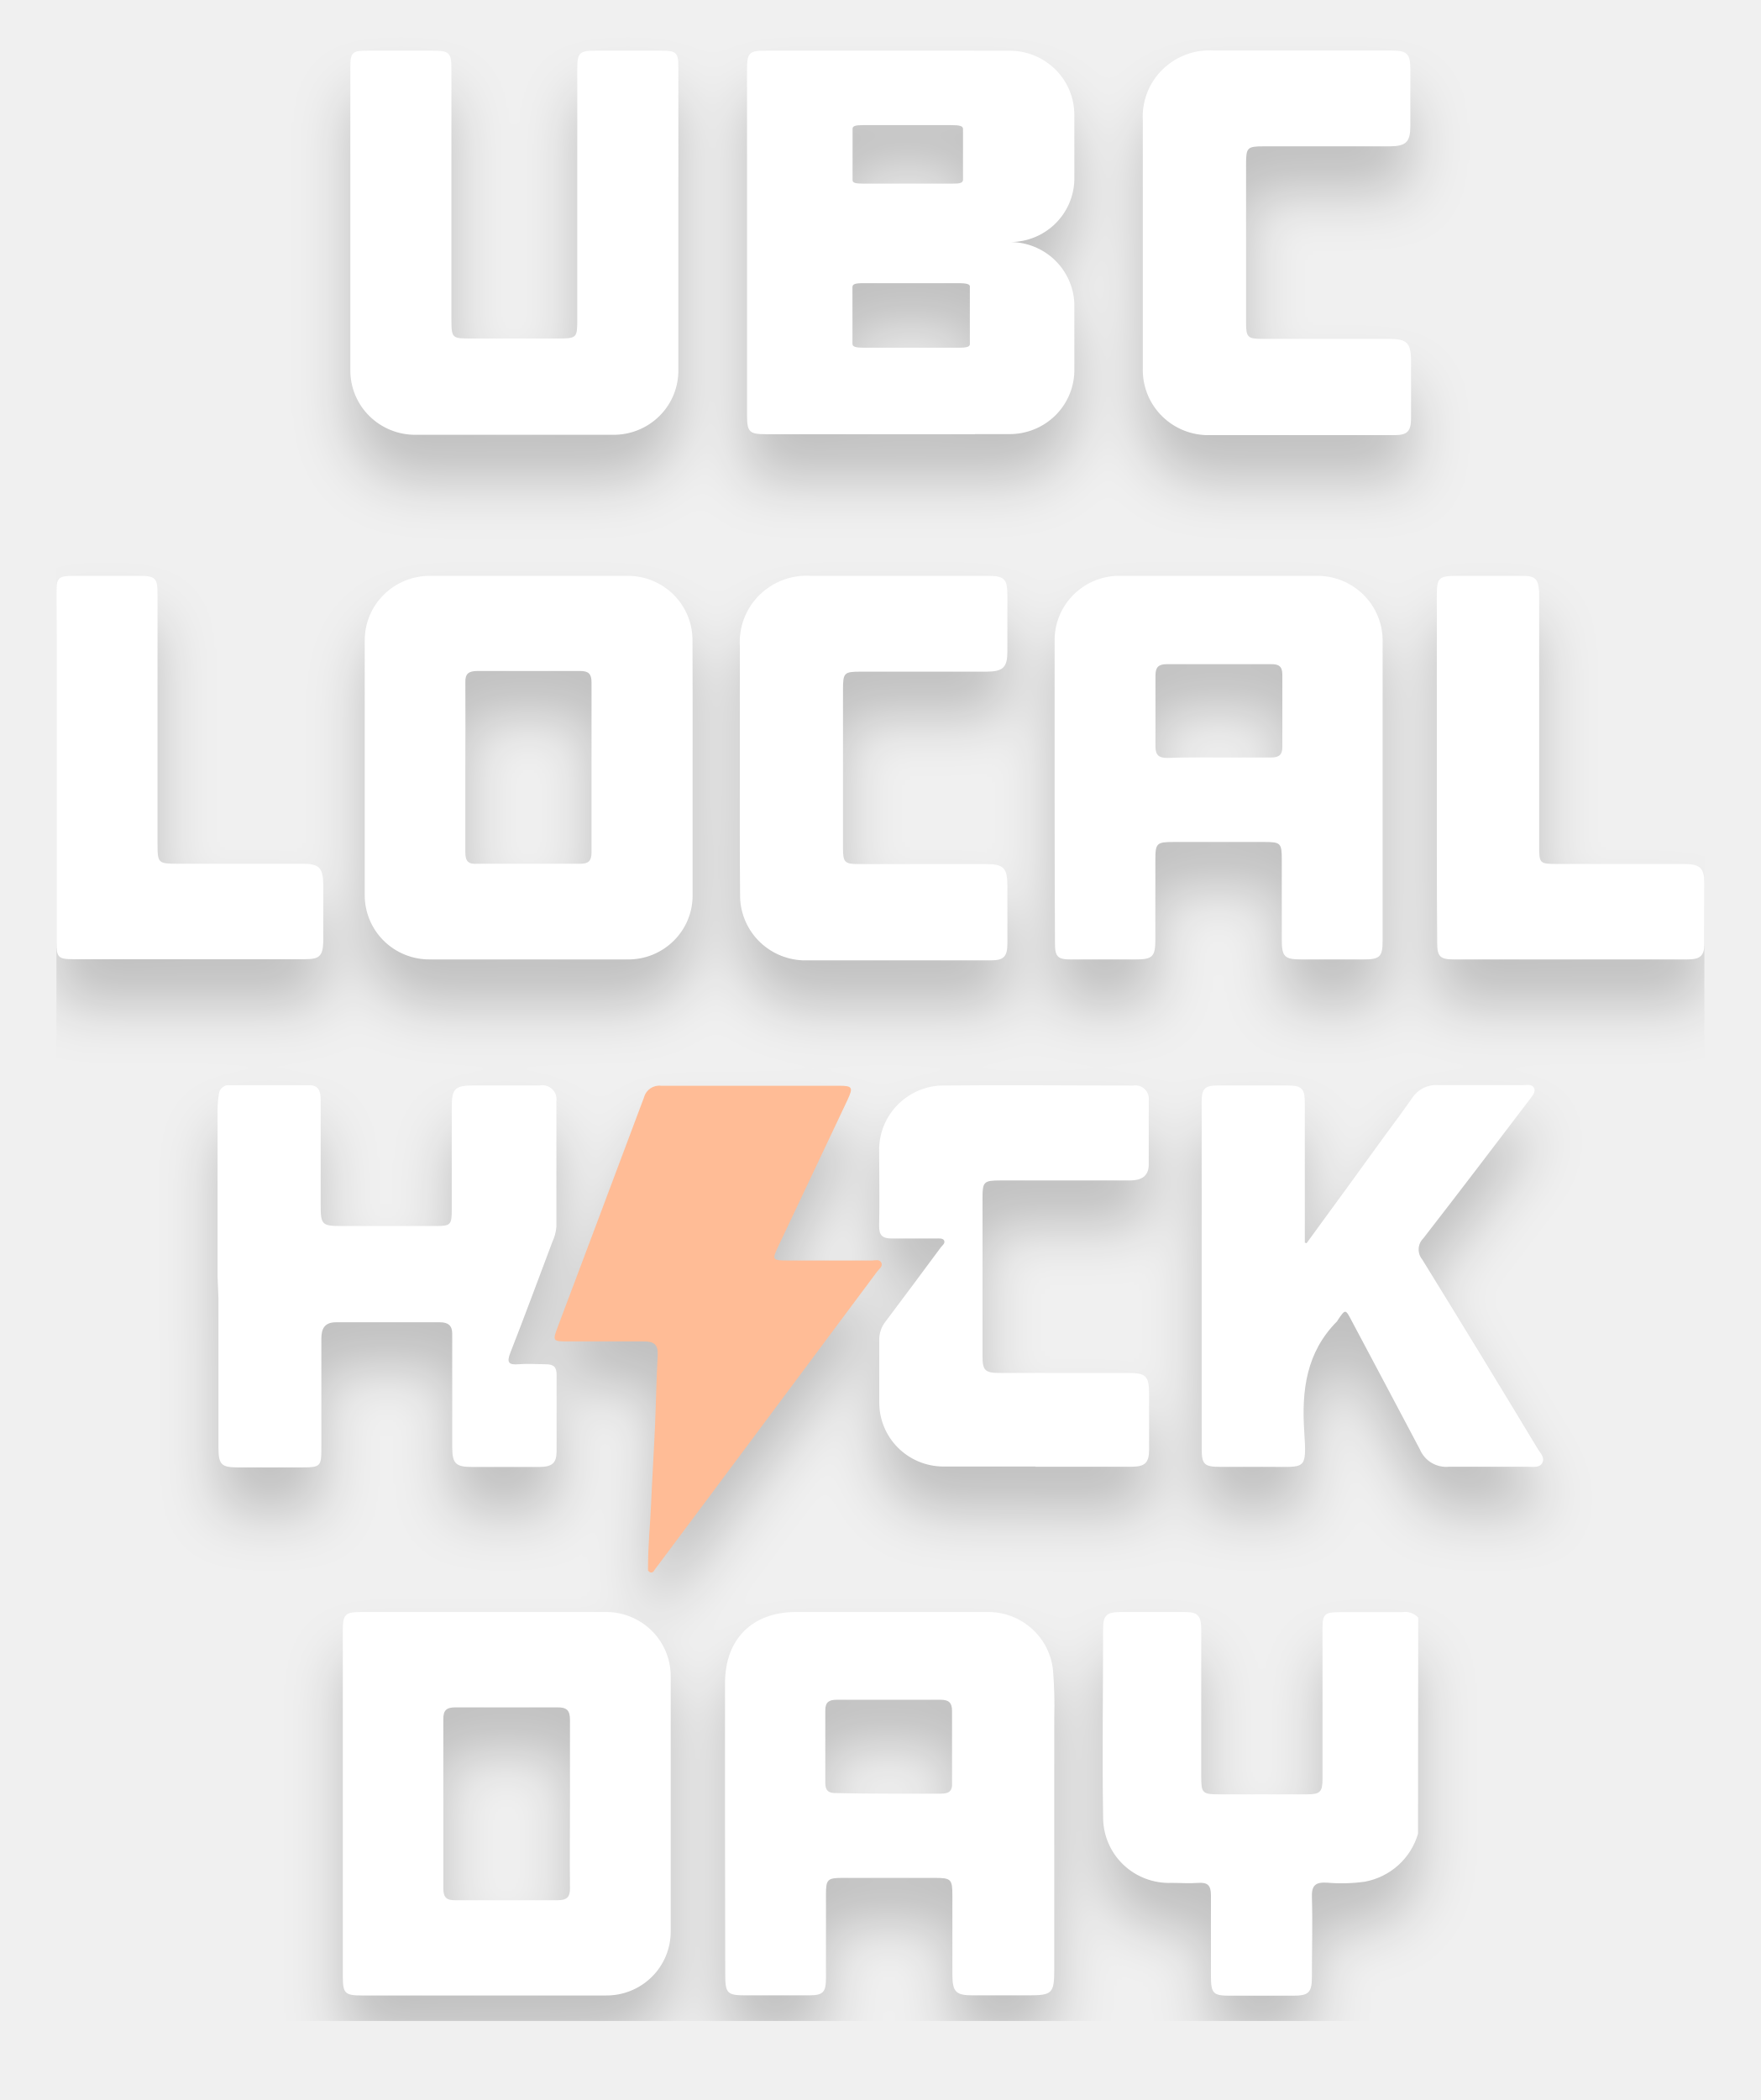
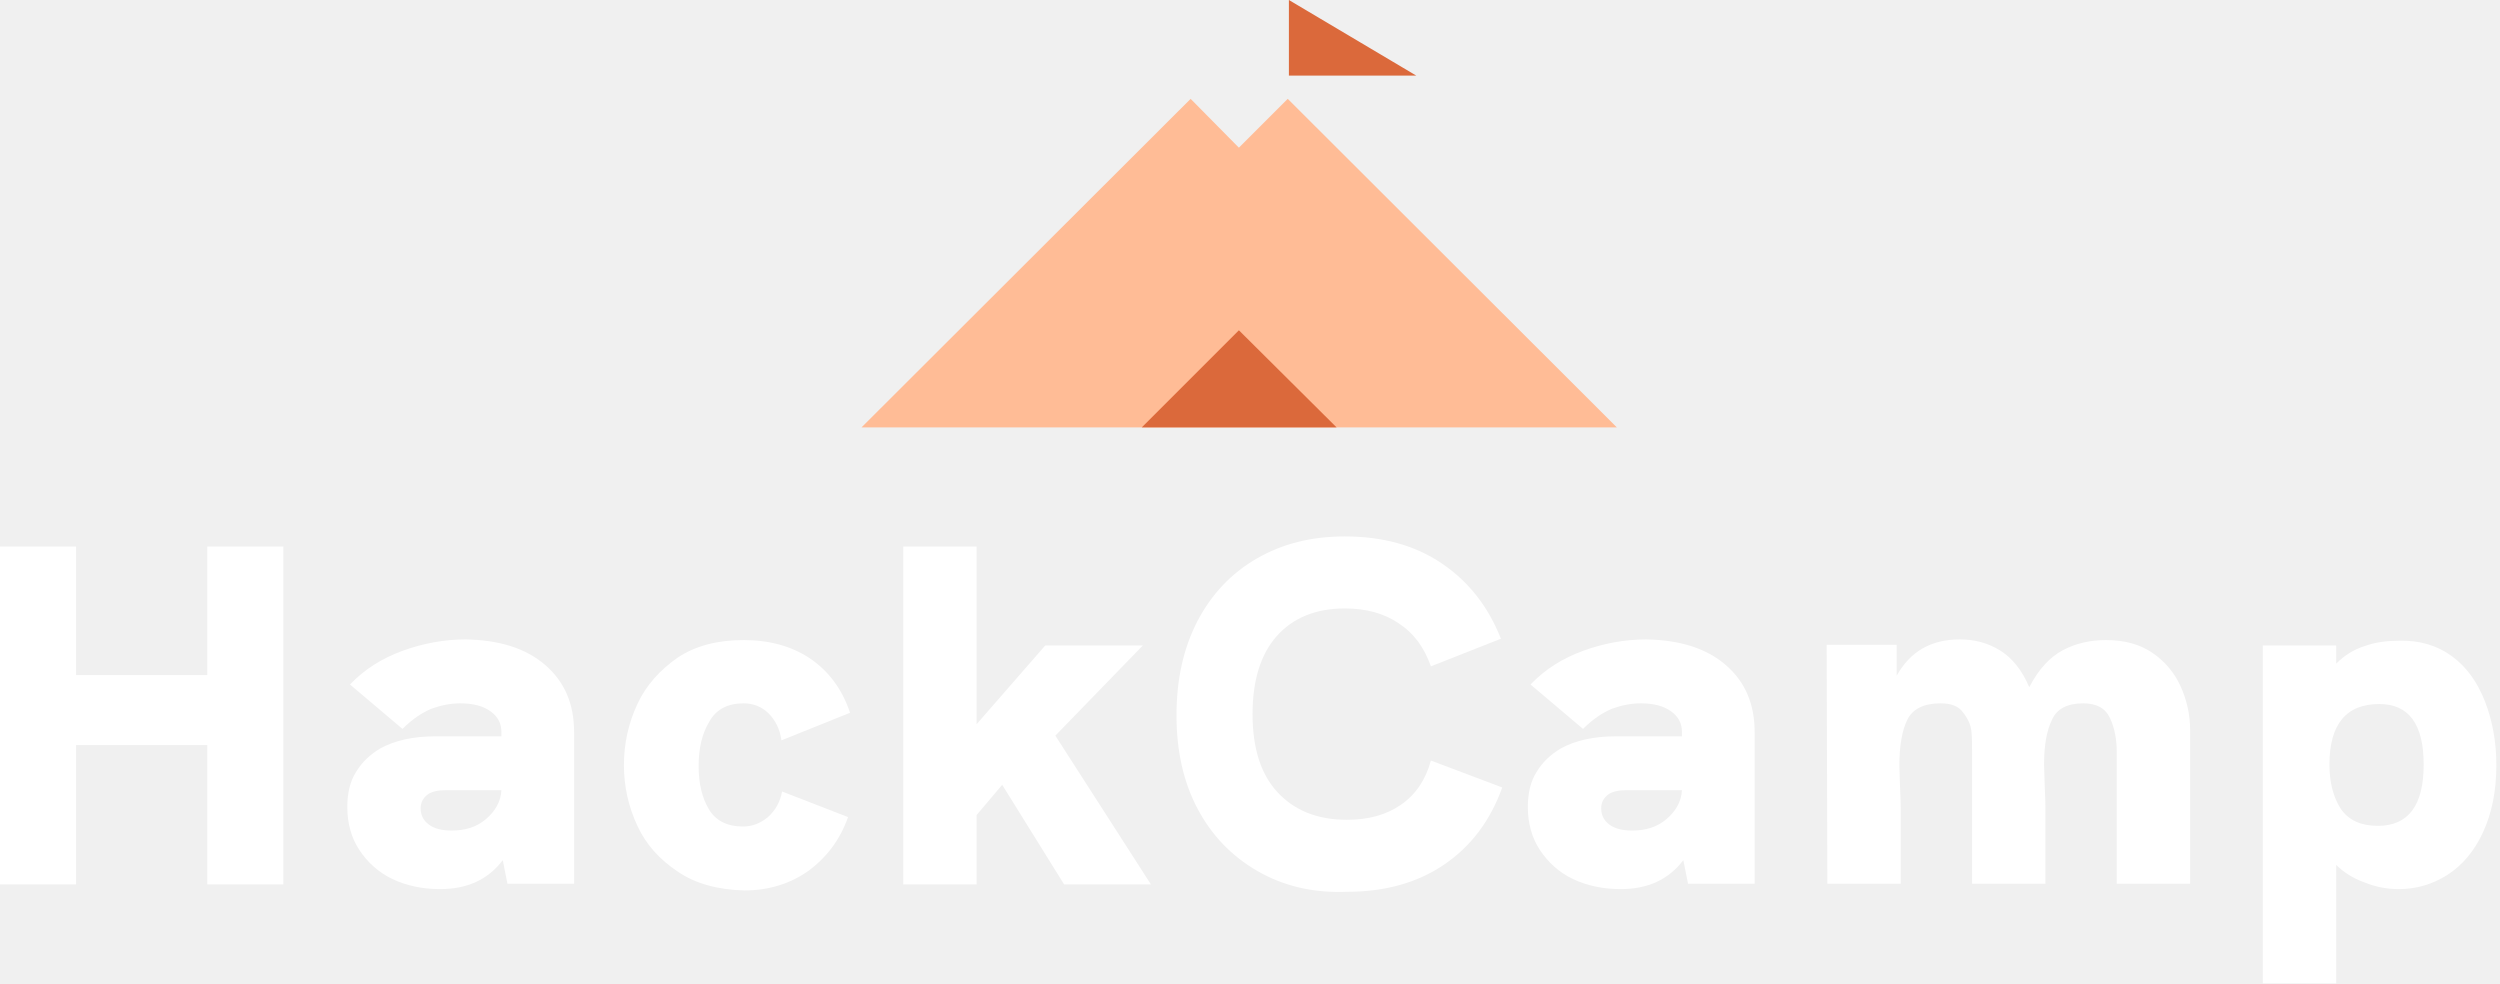
- <svg xmlns="http://www.w3.org/2000/svg" width="156" height="186" fill="none">
-   <g clip-path="url(#clip0)" filter="url(#filter0_d)">
-     <path d="M125.629 162.421a6.007 6.007 0 01-1.739 2.774 6.076 6.076 0 01-2.941 1.464 14.61 14.61 0 01-3.376.091c-1.011-.06-1.385.231-1.344 1.295.07 2.34 0 4.68 0 7.03 0 1.416-.284 1.687-1.668 1.687h-5.641c-1.425 0-1.627-.211-1.637-1.677v-7.231c0-.863-.293-1.144-1.132-1.084-.839.06-1.567 0-2.355 0a5.867 5.867 0 01-4.28-1.617 5.789 5.789 0 01-1.785-4.188c-.091-5.563 0-11.137 0-16.701 0-1.205.323-1.476 1.546-1.486h5.641c1.203 0 1.496.301 1.506 1.526v13.056c0 1.456.111 1.567 1.577 1.567h7.793c1.162 0 1.375-.211 1.375-1.376v-13.247c0-1.355.161-1.506 1.556-1.516h5.529a1.599 1.599 0 011.395.482l-.02 19.151zM30.372 159.67v-15.184c0-1.527.182-1.708 1.708-1.708h21.54a5.756 5.756 0 014.113 1.651 5.656 5.656 0 011.69 4.074v22.515a5.65 5.65 0 01-1.68 4.084 5.694 5.694 0 01-1.894 1.236 5.738 5.738 0 01-2.228.405H32.08c-1.517 0-1.709-.181-1.709-1.698V159.67zm20.125.101v-7.442c0-.854-.293-1.115-1.132-1.105h-9.016c-.799 0-1.082.261-1.072 1.065v14.963c0 .814.283 1.065 1.072 1.055h9.026c.84 0 1.142-.261 1.122-1.105-.03-2.48 0-4.961 0-7.431zM64.232 161.819v-12.734c0-3.906 2.406-6.307 6.298-6.307h17.022c1.448 0 2.843.542 3.909 1.517a5.718 5.718 0 011.842 3.746 39 39 0 01.101 4.067v22.295c0 2.159-.172 2.329-2.304 2.329h-4.923c-1.476 0-1.79-.301-1.8-1.797v-7.03c0-1.466-.11-1.577-1.566-1.577h-8.198c-1.283 0-1.435.151-1.435 1.396v7.442c0 1.315-.253 1.566-1.546 1.566h-5.53c-1.688 0-1.85-.16-1.85-1.898l-.02-13.015zm14.495-2.952h4.61c.717 0 1.06-.191 1.01-1.005v-6.306c0-.754-.293-1.005-1.01-1.005h-9.209c-.687 0-1.01.211-1.01.934v6.407c0 .714.282.945 1.01.924 1.526.031 3.063.051 4.6.051zM19.273 112.99V98.307c.005-.474.045-.947.12-1.416a.851.851 0 01.305-.577.863.863 0 01.626-.196h7.075c.91 0 1.011.643 1.011 1.346v9.269c0 1.747.121 1.858 1.85 1.858h8.319c1.354 0 1.445-.101 1.445-1.466v-9.039c0-1.687.283-1.948 1.961-1.948h5.843a1.262 1.262 0 011.096.33 1.244 1.244 0 01.37 1.076v11.107a3.807 3.807 0 01-.365 1.366c-1.233 3.274-2.446 6.558-3.72 9.812-.343.873-.12 1.074.738 1.004.86-.07 1.577 0 2.356 0 .778 0 1.01.251 1.01.954v6.729c0 1.084-.394 1.405-1.536 1.416h-5.944c-1.445 0-1.758-.292-1.768-1.718v-9.179-.914c0-.713-.364-1.004-1.082-1.004h-9.228c-1.011 0-1.284.593-1.284 1.446v9.481c0 1.908 0 1.928-1.951 1.928h-5.438c-1.466 0-1.719-.251-1.729-1.728v-13.246l-.08-2.008zM115.753 110.118c2.365-3.234 4.724-6.474 7.076-9.722a114.944 114.944 0 002.284-3.143 2.516 2.516 0 012.254-1.145h7.591c.324 0 .738-.11.94.241.203.352-.141.693-.353 1.004-3.134 4.118-6.267 8.236-9.441 12.323a1.39 1.39 0 00-.101 1.878c3.45 5.584 6.87 11.187 10.259 16.811.223.362.617.723.384 1.195-.232.472-.839.352-1.283.352h-6.975a2.55 2.55 0 01-1.556-.346 2.53 2.53 0 01-1.042-1.201c-2.021-3.826-4.043-7.622-6.064-11.428-.526-1.005-.536-1.005-1.213 0l-.051.09c-2.719 2.732-3.154 6.086-2.911 9.751.222 3.515.131 3.134-3.113 3.144h-4.306c-1.456 0-1.668-.211-1.668-1.647V99.332v-1.737c0-1.186.273-1.447 1.445-1.457h6.065c1.375 0 1.627.251 1.627 1.597V110.057l.152.061z" fill="#fff" />
-     <path d="M57.41 139.098c0-2.461.192-3.874.273-5.893.101-2.34.253-4.68.354-7.029.09-2.009.11-4.018.232-6.096.06-1.005-.333-1.286-1.294-1.266h-6.772c-1.183 0-1.243-.08-.85-1.125 2.568-6.839 5.156-13.668 7.713-20.517a1.392 1.392 0 011.506-1.004h15.79c1.151 0 1.242.14.727 1.245-2.022 4.279-4.043 8.553-6.065 12.825-.657 1.396-.667 1.406.93 1.406h7.288c.283 0 .677-.141.839.191.162.331-.192.552-.364.783l-15.263 20.457-4.458 5.965c-.06.151-.313.431-.586.058z" fill="#FFBC96" />
-     <path d="M91.747 129.892h-8.208a5.713 5.713 0 01-3.995-1.678 5.634 5.634 0 01-1.645-3.986v-5.504a2.561 2.561 0 01.566-1.687c1.638-2.169 3.255-4.358 4.882-6.548.142-.181.404-.361.303-.602-.1-.241-.475-.191-.727-.191H79.03c-.839 0-1.152-.261-1.142-1.115.05-2.31 0-4.619 0-6.929a5.696 5.696 0 011.632-3.791 5.768 5.768 0 013.776-1.713c5.71-.06 11.412 0 17.123 0a1.19 1.19 0 01.999.315c.131.126.232.28.293.45.062.17.083.351.062.53v5.705c0 1.055-.687 1.396-1.617 1.406H88.593c-1.415 0-1.546.131-1.546 1.496v14.06c0 1.255.212 1.486 1.486 1.496h11.381c1.628 0 1.89.251 1.89 1.888v4.891c0 1.185-.363 1.517-1.536 1.527h-8.521v-.02zM61.362 67.966v11.198a5.63 5.63 0 01-1.654 4.143 5.705 5.705 0 01-4.158 1.672H38.114a5.754 5.754 0 01-4.12-1.658 5.68 5.68 0 01-1.682-4.087V56.73a5.68 5.68 0 011.71-4.076 5.784 5.784 0 014.123-1.648H55.57a5.753 5.753 0 014.107 1.664 5.68 5.68 0 011.675 4.08c.014 3.756.017 7.495.01 11.217zm-20.135 0V75.5c0 .803.283 1.064 1.072 1.004h9.097c.738 0 1.01-.241 1.01-1.004V60.435c0-.754-.272-1.005-1.01-1.005h-9.098c-.788 0-1.091.251-1.07 1.005.02 2.55 0 5.03 0 7.511v.02zM93.435 69.824V56.89a5.671 5.671 0 011.692-4.232 5.747 5.747 0 014.271-1.653h17.123a5.815 5.815 0 014.269 1.666 5.718 5.718 0 011.705 4.23v26.392c0 1.466-.232 1.687-1.749 1.687h-5.428c-1.526 0-1.758-.231-1.758-1.788v-7.03c0-1.486-.091-1.587-1.547-1.587h-8.005c-1.537 0-1.648.1-1.648 1.597v7.03c0 1.547-.253 1.778-1.769 1.778H94.84c-1.122 0-1.375-.251-1.375-1.396-.02-4.593-.03-9.18-.03-13.759zm14.454-2.731h4.71c.698 0 1.011-.221 1.011-.934V59.75c0-.733-.313-.933-1.011-.923h-9.218c-.738 0-1.011.26-1.011 1.004v6.297c0 .793.344 1.004 1.061 1.004 1.456-.06 2.962-.04 4.458-.04zM65.547 67.926V57.231a5.85 5.85 0 011.74-4.533 5.958 5.958 0 014.577-1.693h15.688c1.415 0 1.688.27 1.698 1.656v5.022c0 1.426-.374 1.797-1.83 1.807H76.242c-1.455 0-1.556.101-1.556 1.577v14.06c0 1.255.151 1.406 1.415 1.406h11.18c1.657 0 1.97.311 1.97 2.008v5.022c0 1.155-.323 1.496-1.435 1.496H71.106a5.808 5.808 0 01-3.961-1.8 5.734 5.734 0 01-1.578-4.035c-.04-3.786-.02-7.562-.02-11.298zM127.297 67.896V52.712c0-1.527.182-1.698 1.718-1.708h5.843c1.172 0 1.415.252 1.506 1.426v22.425c0 1.628 0 1.668 1.658 1.668h11.118c1.527 0 1.86.351 1.87 1.868v5.091c0 1.185-.353 1.497-1.546 1.497h-20.62c-1.264 0-1.517-.241-1.517-1.497-.04-5.192-.03-10.394-.03-15.586zM5 68.007V52.52c0-1.366.152-1.507 1.547-1.517h5.751c1.476 0 1.658.181 1.658 1.637v22.094c0 1.718.05 1.768 1.799 1.768h10.977c1.537 0 1.88.321 1.91 1.838v5.091c-.05 1.275-.363 1.527-1.637 1.527H6.475C5.173 84.959 5 84.788 5 83.472V68.007zM60.099 6.001c0-1.365-.152-1.506-1.547-1.516h-5.741c-1.486 0-1.668.18-1.668 1.637v22.094c0 1.717 0 1.767-1.789 1.767h-7.56c-1.76 0-1.8 0-1.8-1.767V6.122c0-1.456-.182-1.627-1.668-1.637h-5.741c-1.395 0-1.547.15-1.547 1.516v26.763a5.662 5.662 0 001.69 4.089 5.763 5.763 0 004.123 1.657h17.426a5.753 5.753 0 004.158-1.675 5.652 5.652 0 001.664-4.14V21.487c0-5.162.01-10.324 0-15.486zM101.248 21.437V10.691a5.845 5.845 0 011.741-4.53 5.95 5.95 0 014.577-1.686h15.687c1.415 0 1.688.271 1.698 1.647v5.021c0 1.436-.374 1.808-1.829 1.818h-11.169c-1.456 0-1.557.11-1.557 1.587v14.06c0 1.255.152 1.405 1.415 1.405h11.179c1.658 0 2.022.312 2.022 2.009v5.021c0 1.155-.333 1.497-1.445 1.497h-16.709a5.82 5.82 0 01-4.044-1.82 5.743 5.743 0 01-1.566-4.126V21.437z" fill="#fff" />
-     <path fill-rule="evenodd" clip-rule="evenodd" d="M67.892 4.485h18.447v.01h3.234a5.739 5.739 0 013.992 1.721 5.665 5.665 0 011.618 4.013v5.695a5.628 5.628 0 01-1.742 3.938 5.7 5.7 0 01-3.881 1.576 5.73 5.73 0 013.853 1.56 5.658 5.658 0 011.77 3.862v5.785a5.65 5.65 0 01-1.67 4.137 5.756 5.756 0 01-4.161 1.667h-2.983v.01H67.892c-1.516 0-1.708-.19-1.708-1.707V6.182c0-1.526.181-1.697 1.708-1.697zm8.582 11.78h7.833c.769.01.99-.07 1.011-.332v-4.509c0-.26-.283-.341-1.01-.341h-7.834c-.698 0-.94.08-.94.321v4.55c0 .24.252.31.94.31zm.06 14.532h8.38c.778 0 1.061-.08 1.01-.402V25.454c.061-.281-.232-.372-1.01-.372h-8.38c-.748-.01-1.01.08-1.01.342v5.021c0 .271.282.352 1.01.352z" fill="#fff" />
-   </g>
-   <defs>
-     <clipPath id="clip0">
-       <path fill="#fff" transform="translate(5)" d="M0 0h146v179H0z" />
-     </clipPath>
-     <filter id="filter0_d" x="0" y="-1" width="156" height="189" filterUnits="userSpaceOnUse" color-interpolation-filters="sRGB">
-       <feFlood flood-opacity="0" result="BackgroundImageFix" />
-       <feColorMatrix in="SourceAlpha" values="0 0 0 0 0 0 0 0 0 0 0 0 0 0 0 0 0 0 127 0" />
-       <feOffset dy="4" />
-       <feGaussianBlur stdDeviation="2.5" />
-       <feColorMatrix values="0 0 0 0 0 0 0 0 0 0 0 0 0 0 0 0 0 0 0.2 0" />
-       <feBlend in2="BackgroundImageFix" result="effect1_dropShadow" />
-       <feBlend in="SourceGraphic" in2="effect1_dropShadow" result="shape" />
-     </filter>
-   </defs>
+ <svg xmlns="http://www.w3.org/2000/svg" width="450" height="177" viewBox="0 0 450 177" fill="none">
+   <path d="M291.034 76.93H155.072L214.314 17.794L223.001 26.585L231.793 17.794L291.034 76.93Z" fill="#FFBC96" />
+   <path d="M205.522 76.93L223.002 59.45L240.586 76.93H205.522Z" fill="#DB693B" />
+   <path d="M254.922 13.607H232V0L254.922 13.607Z" fill="#DB693B" />
+   <path d="M0 98.374H13.69V121.514H37.314V98.374H51.004V159.191H37.314V134.113H13.69V159.191H0V98.374Z" fill="white" />
+   <path d="M98.131 119.696C101.644 122.725 103.34 126.723 103.34 131.811V159.07H91.346L90.498 154.829C87.833 158.343 84.077 160.039 79.231 160.039C76.082 160.039 73.174 159.433 70.63 158.222C68.086 157.01 66.147 155.193 64.693 153.012C63.24 150.831 62.513 148.166 62.513 145.259C62.513 142.836 62.997 140.655 64.088 138.959C65.178 137.142 66.632 135.809 68.449 134.719C71.114 133.265 74.385 132.538 78.383 132.538H90.256V131.811C90.256 130.236 89.65 129.025 88.318 128.055C86.985 127.086 85.168 126.602 82.866 126.602C81.049 126.602 79.353 126.965 77.656 127.571C75.96 128.298 74.264 129.388 72.447 131.205L62.997 123.209C65.663 120.423 68.812 118.484 72.447 117.152C76.082 115.819 79.958 115.092 83.835 115.092C89.892 115.213 94.617 116.667 98.131 119.696ZM87.469 147.439C89.166 145.985 90.135 144.289 90.256 142.23H80.322C78.868 142.23 77.778 142.472 77.051 142.957C76.203 143.562 75.718 144.411 75.718 145.501C75.718 146.712 76.203 147.682 77.172 148.408C78.141 149.135 79.474 149.499 81.291 149.499C83.714 149.499 85.773 148.893 87.469 147.439Z" fill="white" />
+   <path d="M121.998 156.889C118.727 154.708 116.304 152.043 114.729 148.651C113.154 145.259 112.306 141.624 112.306 137.747C112.306 133.749 113.154 130.115 114.729 126.723C116.304 123.33 118.848 120.544 121.998 118.363C125.269 116.183 129.267 115.213 133.87 115.213C138.474 115.213 142.472 116.304 145.743 118.484C149.014 120.665 151.558 123.936 153.012 128.298L140.655 133.265C140.412 131.326 139.564 129.63 138.353 128.419C137.141 127.207 135.566 126.601 133.87 126.601C130.963 126.601 128.903 127.692 127.692 129.873C126.359 132.053 125.753 134.719 125.753 137.868C125.753 141.018 126.359 143.562 127.571 145.622C128.782 147.682 130.842 148.772 133.749 148.772C135.445 148.772 136.899 148.166 138.232 147.076C139.564 145.864 140.412 144.41 140.776 142.472L152.649 147.076C151.195 151.195 148.772 154.345 145.501 156.768C142.23 159.07 138.353 160.281 133.991 160.281C129.267 160.16 125.148 159.07 121.998 156.889Z" fill="white" />
+   <path d="M162.583 98.374H175.788V130.358L188.146 116.183H205.712L189.963 132.417L207.166 159.191H191.538L180.392 141.261L175.788 146.713V159.191H162.583V98.374Z" fill="white" />
+   <path d="M226.308 156.768C221.704 154.103 218.069 150.347 215.525 145.501C212.981 140.655 211.77 135.082 211.77 128.782C211.77 122.362 212.981 116.789 215.525 111.822C218.069 106.976 221.583 103.22 226.186 100.555C230.79 97.889 235.999 96.557 242.057 96.557C248.841 96.557 254.657 98.132 259.503 101.403C264.349 104.674 267.862 109.156 270.164 114.971L257.564 119.939C256.353 116.546 254.535 114.002 251.749 112.185C249.084 110.368 245.813 109.52 242.057 109.52C236.848 109.52 232.728 111.216 229.821 114.487C226.913 117.758 225.459 122.483 225.459 128.54C225.459 134.598 226.913 139.323 229.942 142.594C232.971 145.865 237.09 147.561 242.42 147.561C246.297 147.561 249.447 146.713 252.112 144.895C254.778 143.078 256.595 140.413 257.564 136.899L270.406 141.745C268.225 147.803 264.712 152.407 259.866 155.678C255.02 158.949 249.205 160.524 242.42 160.524C236.242 160.766 230.911 159.433 226.308 156.768Z" fill="white" />
+   <path d="M310.628 119.696C314.141 122.725 315.837 126.723 315.837 131.811V159.07H303.843L302.995 154.829C300.33 158.343 296.574 160.039 291.728 160.039C288.579 160.039 285.671 159.433 283.127 158.222C280.583 157.01 278.644 155.193 277.19 153.012C275.737 150.831 275.01 148.166 275.01 145.259C275.01 142.836 275.494 140.655 276.585 138.959C277.675 137.142 279.129 135.809 280.946 134.719C283.611 133.265 286.882 132.538 290.88 132.538H302.753V131.811C302.753 130.236 302.147 129.025 300.815 128.055C299.482 127.086 297.665 126.602 295.363 126.602C293.546 126.602 291.85 126.965 290.153 127.571C288.457 128.298 286.761 129.388 284.944 131.205L275.494 123.209C278.16 120.423 281.31 118.484 284.944 117.152C288.579 115.819 292.455 115.092 296.332 115.092C302.39 115.213 307.114 116.667 310.628 119.696ZM299.967 147.439C301.663 145.985 302.632 144.289 302.753 142.23H292.819C291.365 142.23 290.275 142.472 289.548 142.957C288.7 143.562 288.215 144.411 288.215 145.501C288.215 146.712 288.7 147.682 289.669 148.408C290.638 149.135 291.971 149.499 293.788 149.499C296.211 149.499 298.271 148.893 299.967 147.439Z" fill="white" />
+   <path d="M387.437 117.515C389.739 119.09 391.435 121.15 392.526 123.573C393.616 125.996 394.222 128.661 394.222 131.326V159.07H381.016V135.445C381.016 133.144 380.653 131.084 379.805 129.267C378.957 127.45 377.382 126.602 374.959 126.602C372.172 126.602 370.234 127.571 369.386 129.509C368.417 131.447 367.932 134.113 367.932 137.626L368.053 141.503C368.053 142.351 368.174 143.684 368.174 145.259V159.07H354.969V135.203C354.969 133.871 354.969 132.659 354.848 131.569C354.727 130.478 354.242 129.388 353.394 128.298C352.546 127.086 351.213 126.602 349.275 126.602C346.367 126.602 344.308 127.571 343.339 129.509C342.37 131.447 341.885 134.234 341.885 137.868L342.006 141.624C342.006 142.472 342.127 143.684 342.127 145.259V159.07H328.922L328.801 116.062H341.4V121.634C343.823 117.273 347.579 115.092 352.788 115.092C355.333 115.092 357.756 115.698 359.936 117.031C362.117 118.363 363.934 120.544 365.267 123.694C366.963 120.423 369.023 118.242 371.324 117.031C373.626 115.819 376.17 115.213 379.078 115.213C382.349 115.213 385.135 115.94 387.437 117.515Z" fill="white" />
+   <path d="M441.349 118.121C444.014 120.06 445.952 122.846 447.285 126.238C448.618 129.63 449.345 133.507 449.345 137.748C449.345 142.472 448.497 146.47 446.922 149.863C445.347 153.255 443.166 155.799 440.501 157.495C437.835 159.191 434.928 160.039 431.778 160.039C429.718 160.039 427.659 159.676 425.599 158.828C423.54 158.101 421.844 157.01 420.511 155.678V177H407.306V116.183H420.511V119.454C421.965 118 423.661 116.91 425.599 116.304C427.659 115.577 429.597 115.335 431.778 115.335C435.534 115.214 438.683 116.183 441.349 118.121ZM436.26 137.626C436.26 130.357 433.595 126.723 428.265 126.723C422.328 126.723 419.299 130.357 419.299 137.626C419.299 140.897 420.026 143.563 421.359 145.622C422.813 147.682 424.993 148.651 428.022 148.651C433.474 148.651 436.26 145.017 436.26 137.626Z" fill="white" />
</svg>
